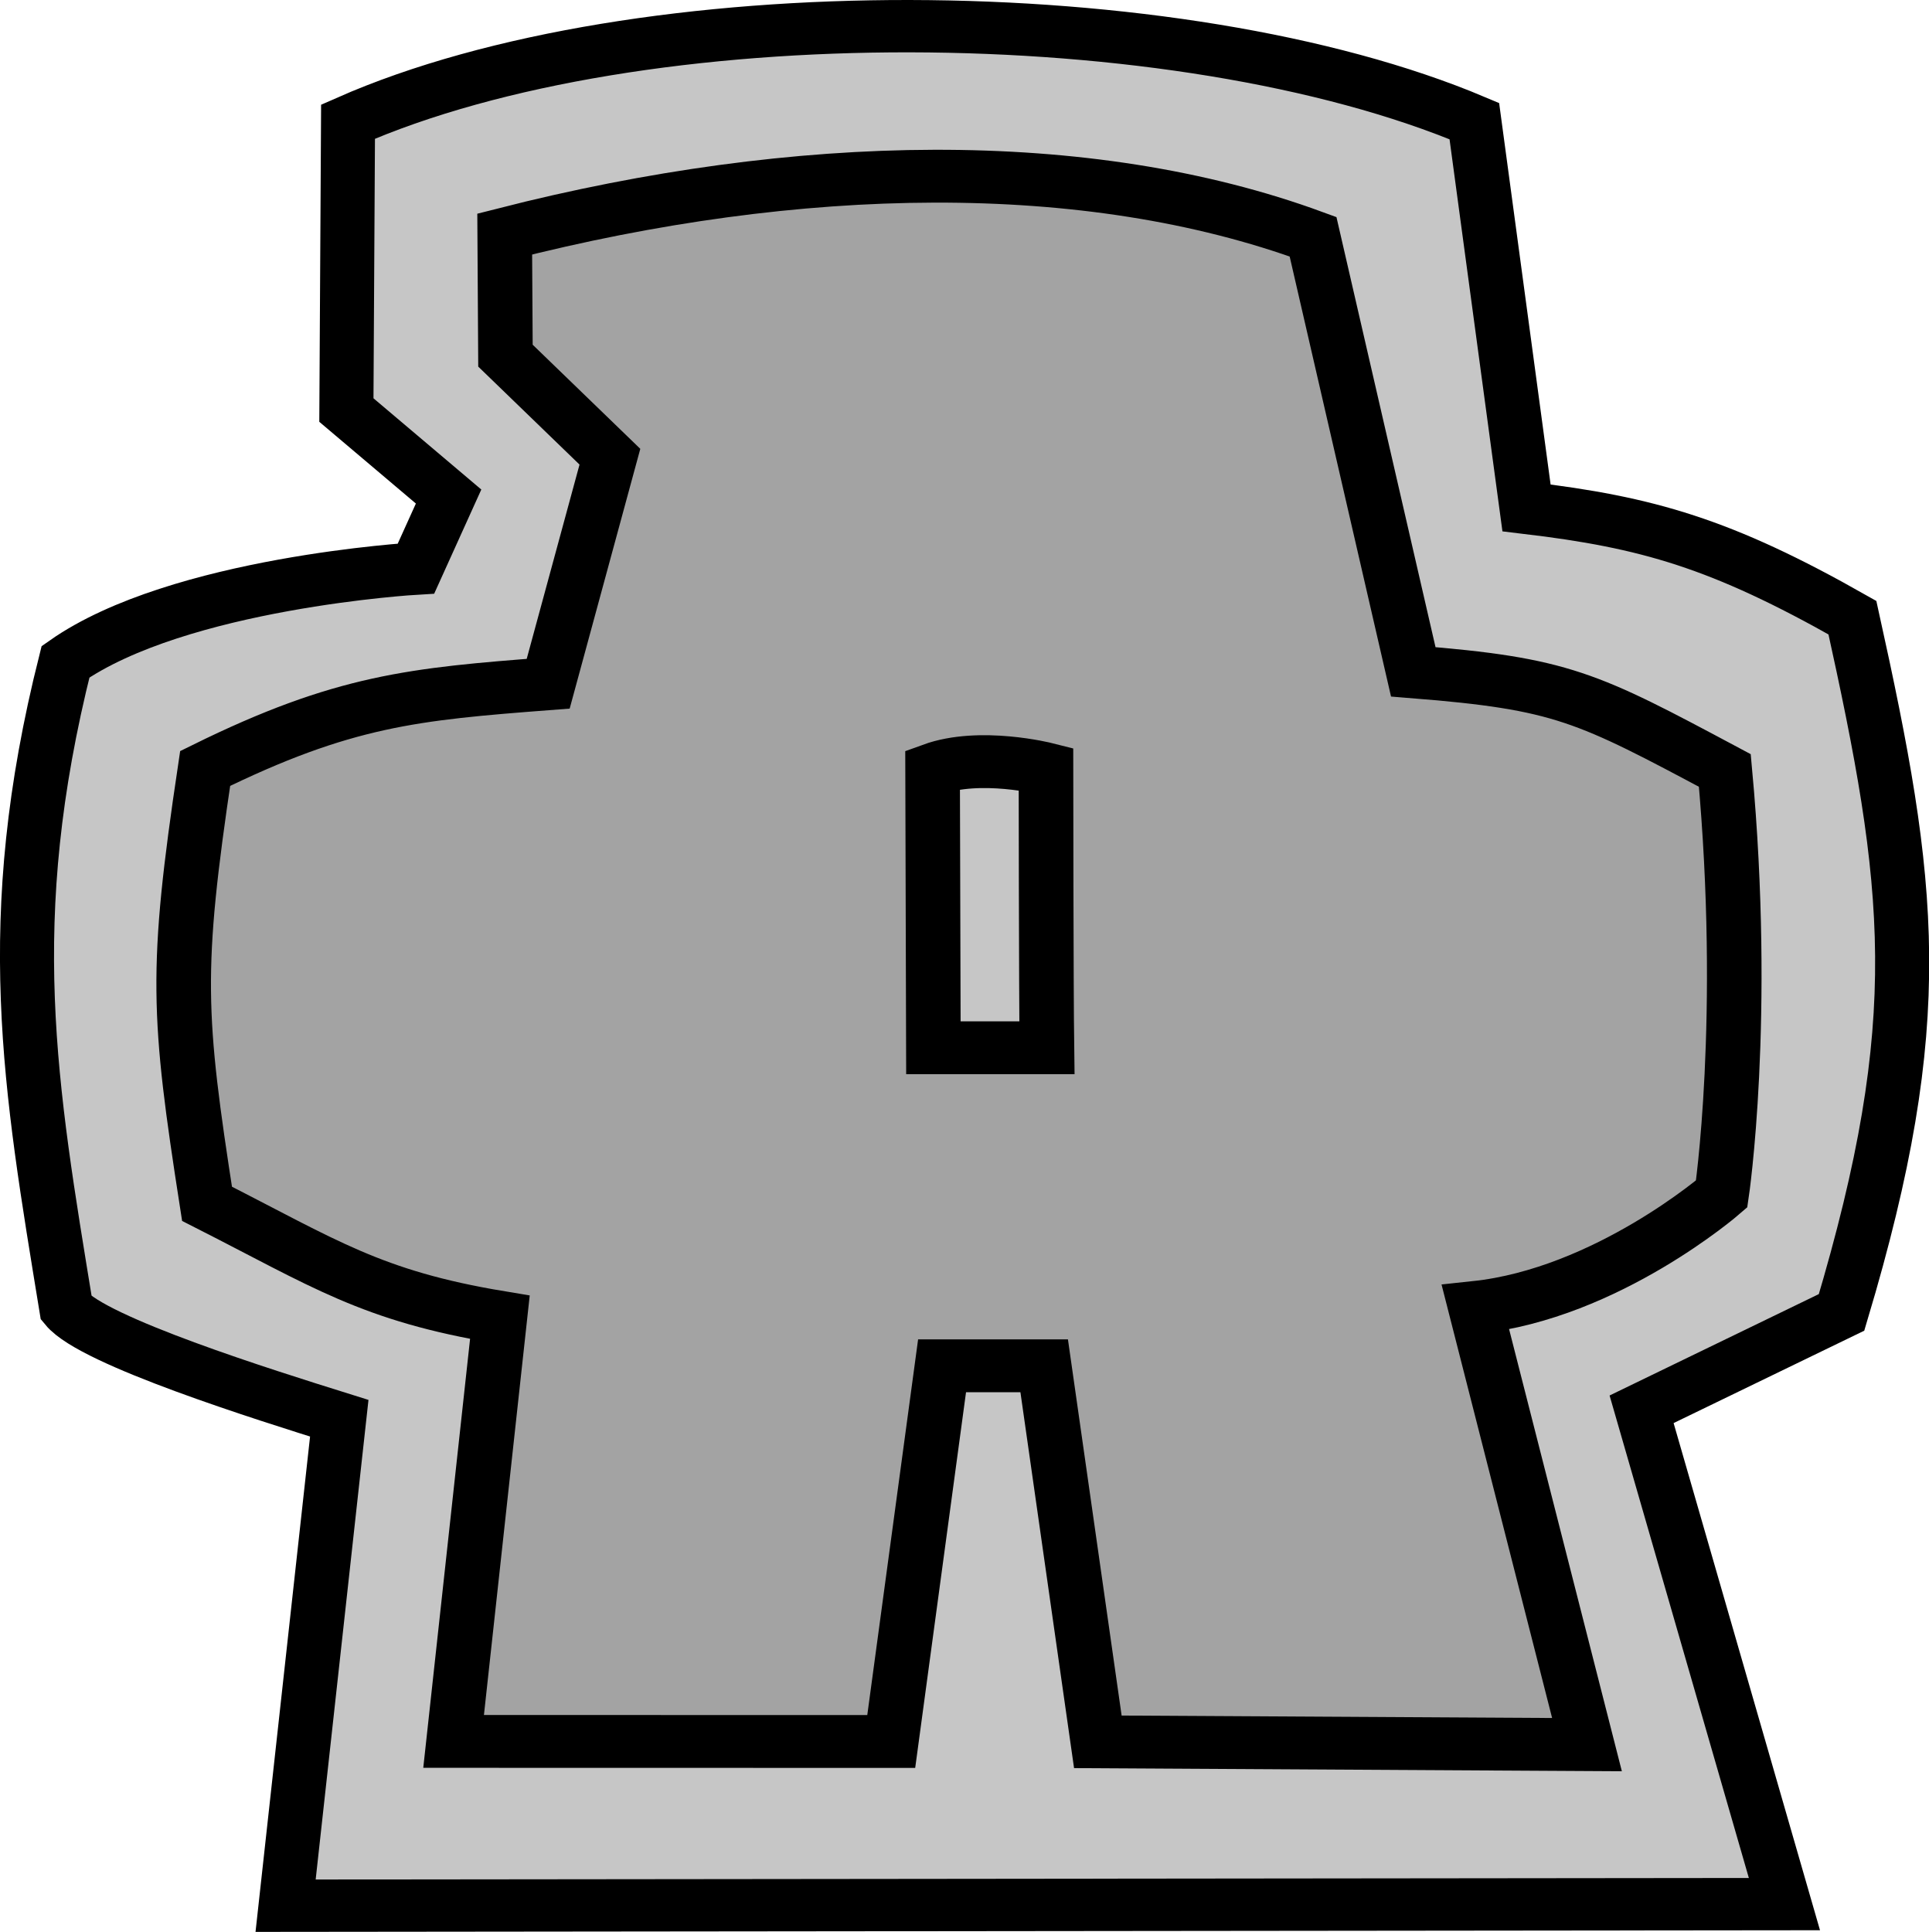
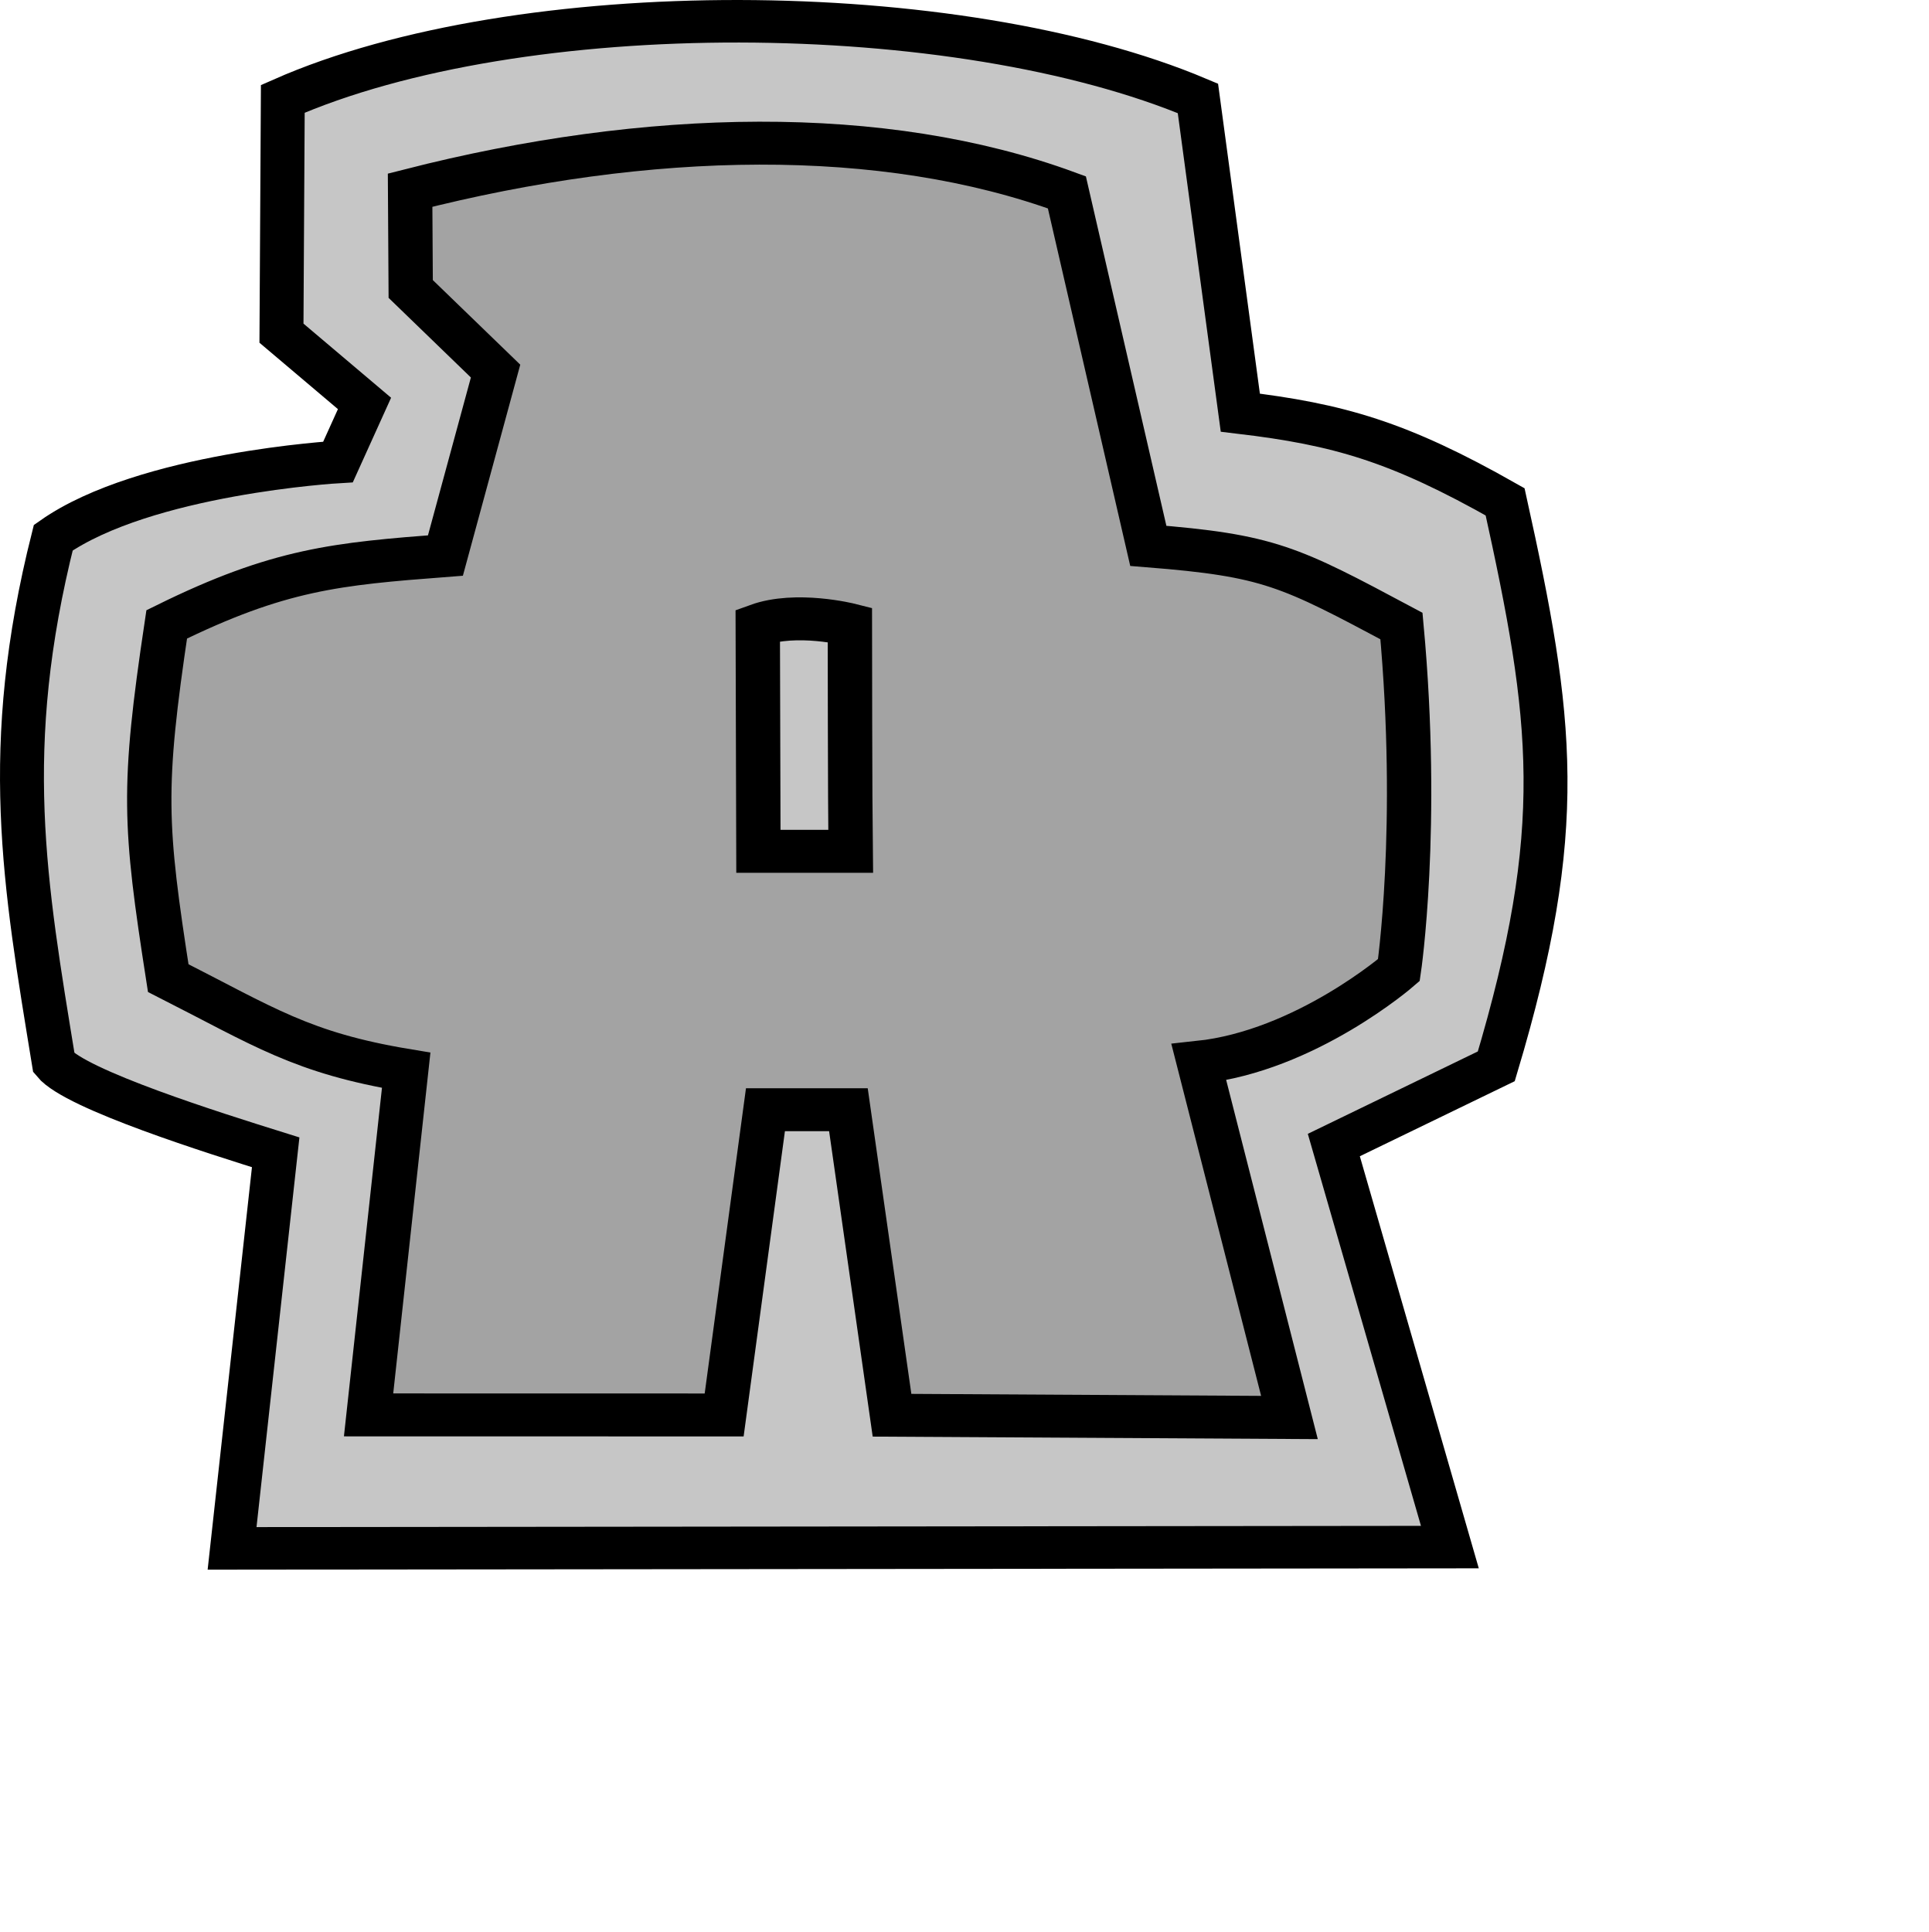
<svg xmlns="http://www.w3.org/2000/svg" xmlns:ns1="http://www.openswatchbook.org/uri/2009/osb" id="svg1054" version="1.1" viewBox="0 0 4.233 4.241" height="16.028" width="16">
  <defs id="defs1048">
    <linearGradient ns1:paint="gradient" id="linearGradient1741">
      <stop id="stop1737" offset="0" style="stop-color:#00ff00;stop-opacity:1;" />
      <stop id="stop1739" offset="1" style="stop-color:#00ff00;stop-opacity:0;" />
    </linearGradient>
  </defs>
-   <g id="layer1" transform="translate(-3.18358,-3.174457)">
-     <g id="g2036" transform="matrix(0.03859666,0.00147497,-0.0013739,0.03736516,1.549512,1.080686)" style="fill:#6e6e6e;fill-opacity:0.392">
+   <g id="layer1" transform="translate(-3.580455,-3.572032)">
+     <g id="g2036" transform="matrix(0.03135978,0.00119841,-0.00111629,0.03035919,2.252775,1.870844)" style="fill:#6e6e6e;fill-opacity:0.392">
      <path style="fill:#6e6e6e;fill-opacity:0.392;stroke:#000000;stroke-width:3.072;stroke-linecap:butt;stroke-linejoin:miter;stroke-miterlimit:4;stroke-dasharray:none;stroke-opacity:1" d="m 64.281,60.645 c 16.34,-8.219 46.887,-9.225 63.963,-2.557 l 3.771,22.573 c 6.889,0.573 11.135,1.642 18.738,5.71 3.931,15.627 5.203,23.372 0.834,40.781 l -11.154,6.133 9.145,28.709 -85.117,3.453 2.03,-28.718 C 62.202,135.526 52.361,132.76 50.758,130.891 48.238,117.968 46.198,108.325 49.365,92.964 55.626,88.051 69.074,86.712 69.074,86.712 l 1.701,-4.3 -5.985,-4.844 z" id="path1124" />
      <path d="m 73.414,66.888 0.296,7.132 6.143,5.694 -3.031,13.457 c -7.58,0.903 -11.581,1.425 -19.305,5.74 -1.297,11.938 -1.047,14.514 1.016,25.535 6.789,3.231 9.514,5.034 16.869,6 l -1.743,24.986 24.854,-0.976 2.102,-22.155 5.799,-0.229 3.833,21.941 27.785,-0.933 -7.246,-25.397 c 7.446,-1.115 13.744,-7.21 13.744,-7.21 0,0 1.117,-10.326 -0.704,-24.851 -8,-4.014 -9.414,-4.728 -17.9,-5.089 L 119.326,65.234 C 106.321,60.875 89.924,61.833 73.414,66.888 Z m 31.855,30.161 c 0,0 0.475,13.069 0.636,16.36 l -6.447,0.255 -0.626,-16.325 c 2.663,-1.12 6.437,-0.29 6.437,-0.29 z" style="fill:#6e6e6e;fill-opacity:0.392;fill-rule:evenodd;stroke:#000000;stroke-width:3.102;stroke-linecap:butt;stroke-linejoin:miter;stroke-miterlimit:4;stroke-dasharray:none;stroke-opacity:1" id="path1716-2" />
    </g>
  </g>
</svg>
